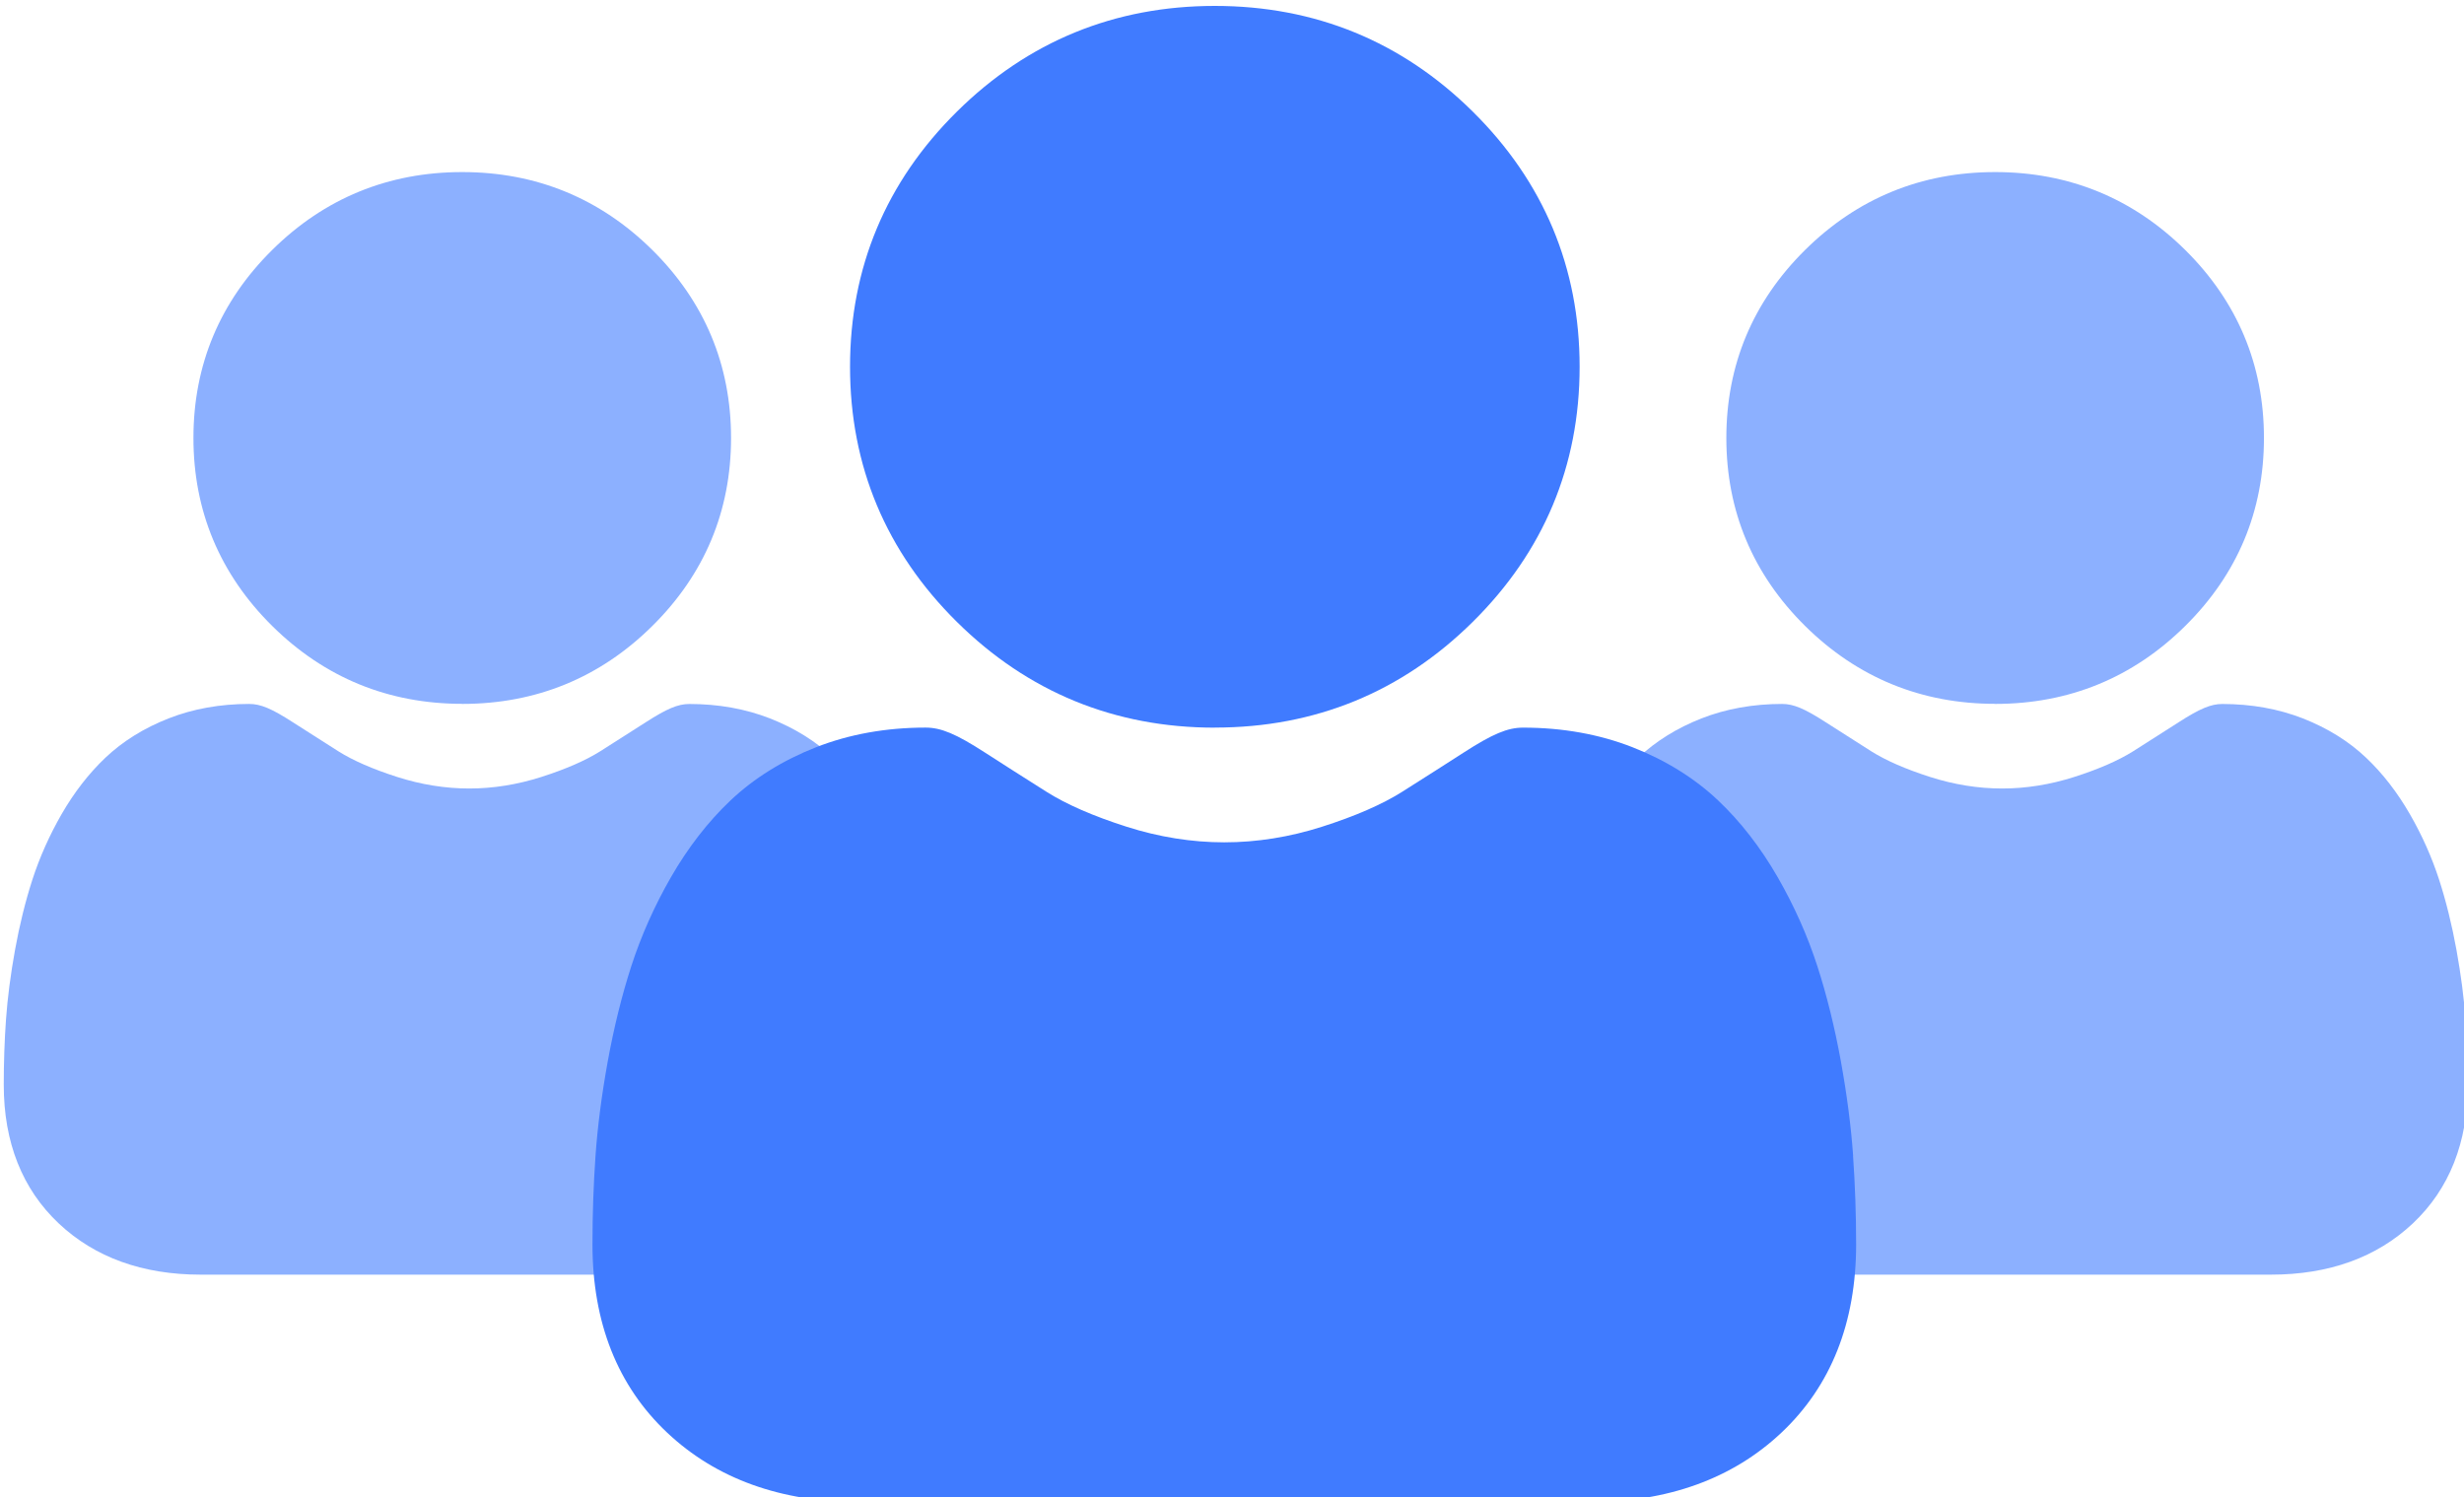
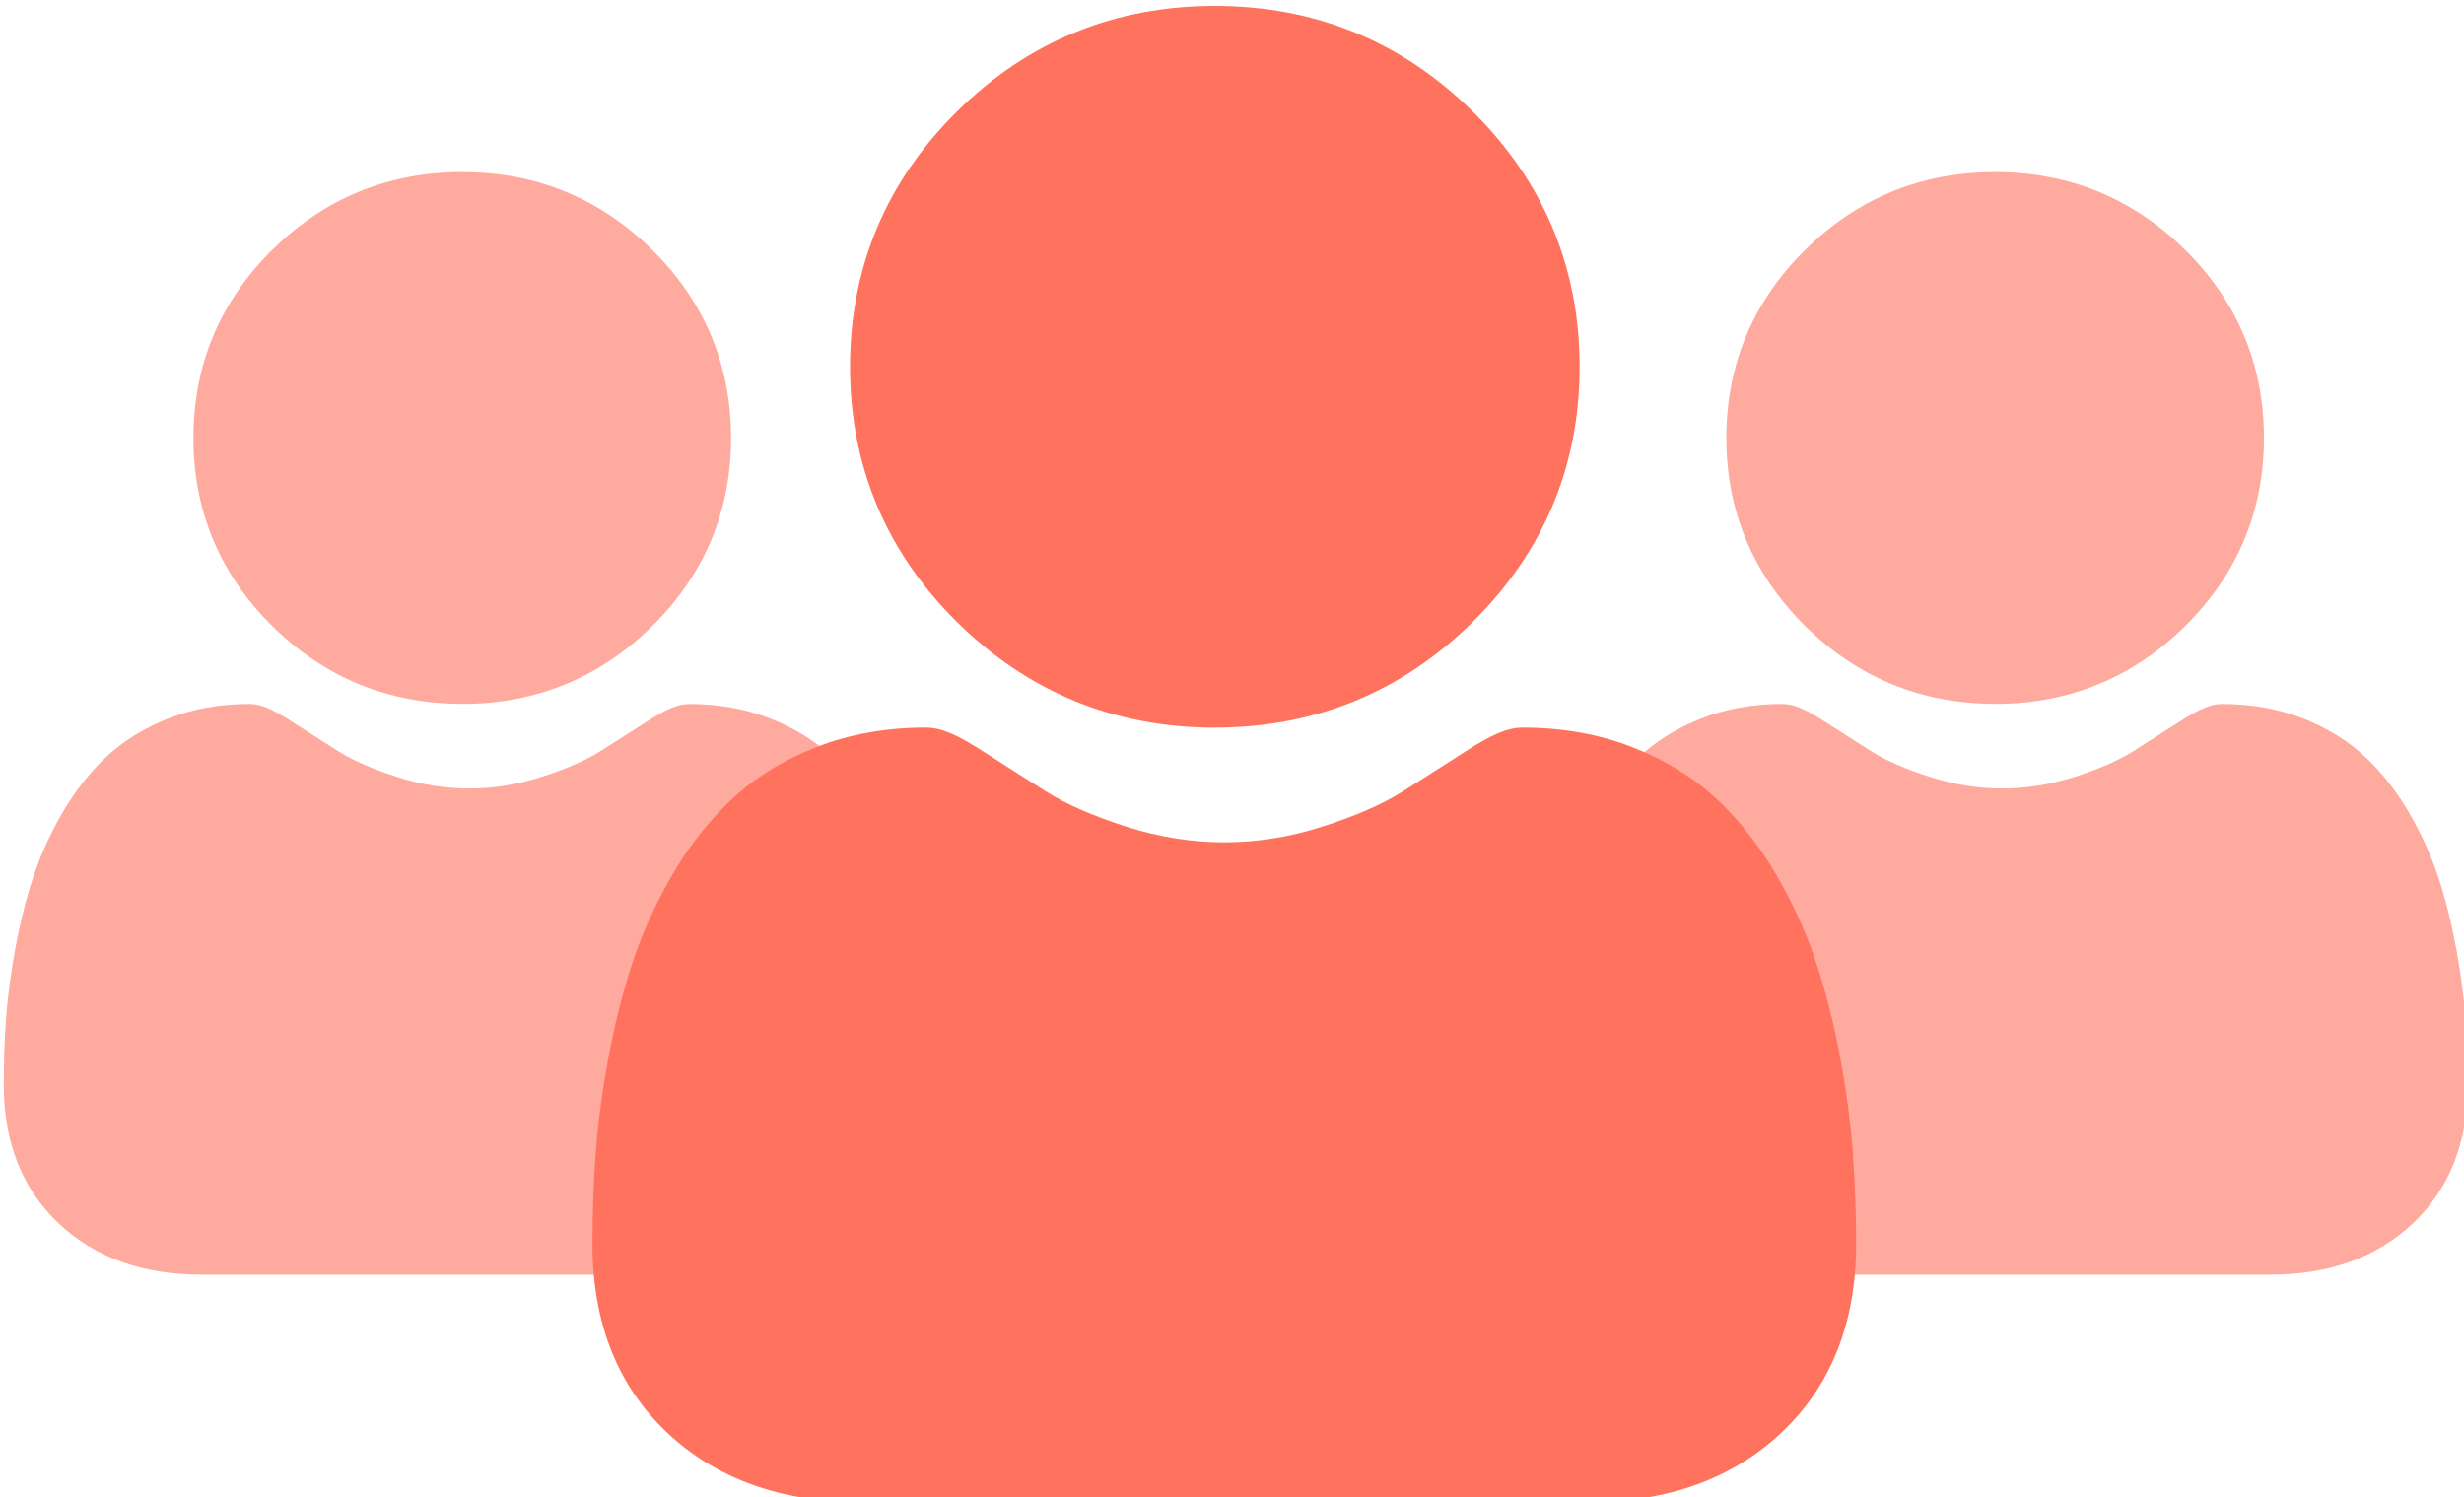
- <svg xmlns="http://www.w3.org/2000/svg" width="67.511" height="41" viewBox="0 0 67.511 41" fill="none" version="1.1" id="svg20">
-   <defs id="defs24" />
-   <path d="m 54.665,19.288 c 2.023,0 3.776,-0.718 5.207,-2.135 1.432,-1.416 2.158,-3.149 2.158,-5.152 0,-2.002 -0.726,-3.735 -2.158,-5.152 -1.432,-1.416 -3.184,-2.134 -5.207,-2.134 -2.024,0 -3.776,0.718 -5.207,2.134 -1.432,1.416 -2.158,3.15 -2.158,5.151 0,2.002 0.726,3.735 2.158,5.152 1.432,1.416 3.184,2.134 5.207,2.134 z" fill="#407bff" fill-opacity="0.6" id="path8" />
-   <path d="m 67.552,27.937 c -0.041,-0.589 -0.125,-1.232 -0.248,-1.911 -0.124,-0.684 -0.284,-1.331 -0.475,-1.922 -0.198,-0.611 -0.466,-1.214 -0.799,-1.792 -0.345,-0.6 -0.75,-1.123 -1.204,-1.552 -0.475,-0.45 -1.057,-0.811 -1.73,-1.075 -0.67,-0.262 -1.413,-0.395 -2.208,-0.395 -0.312,0 -0.614,0.127 -1.197,0.502 -0.359,0.232 -0.778,0.499 -1.247,0.795 -0.401,0.252 -0.943,0.489 -1.613,0.703 -0.654,0.209 -1.318,0.316 -1.973,0.316 -0.655,0 -1.319,-0.106 -1.974,-0.316 -0.67,-0.214 -1.212,-0.451 -1.612,-0.703 -0.464,-0.293 -0.884,-0.561 -1.248,-0.796 -0.582,-0.376 -0.884,-0.502 -1.196,-0.502 -0.795,0 -1.538,0.133 -2.208,0.396 -0.672,0.263 -1.254,0.625 -1.73,1.075 -0.454,0.43 -0.859,0.953 -1.204,1.552 -0.332,0.578 -0.601,1.181 -0.798,1.793 -0.191,0.591 -0.351,1.238 -0.475,1.922 -0.123,0.678 -0.206,1.321 -0.248,1.912 -0.041,0.579 -0.061,1.18 -0.061,1.786 0,1.579 0.507,2.857 1.508,3.8 0.988,0.93 2.296,1.402 3.886,1.402 h 14.723 c 1.59,0 2.897,-0.472 3.886,-1.402 1.001,-0.942 1.508,-2.221 1.508,-3.8 -3e-4,-0.61 -0.021,-1.211 -0.062,-1.787 z" fill="#407bff" fill-opacity="0.6" id="path10" />
-   <path d="m 12.665,19.288 c 2.023,0 3.776,-0.718 5.207,-2.135 1.432,-1.416 2.158,-3.149 2.158,-5.152 0,-2.002 -0.726,-3.735 -2.158,-5.152 -1.432,-1.416 -3.184,-2.134 -5.207,-2.134 -2.024,0 -3.776,0.718 -5.207,2.134 -1.432,1.416 -2.158,3.15 -2.158,5.151 0,2.002 0.726,3.735 2.158,5.152 1.432,1.416 3.184,2.134 5.207,2.134 z" fill="#407bff" fill-opacity="0.6" id="path12" />
-   <path d="m 25.552,27.937 c -0.041,-0.589 -0.125,-1.232 -0.248,-1.911 -0.124,-0.684 -0.284,-1.331 -0.475,-1.922 -0.198,-0.611 -0.466,-1.214 -0.799,-1.792 -0.345,-0.6 -0.75,-1.123 -1.204,-1.552 -0.475,-0.45 -1.057,-0.811 -1.73,-1.075 -0.67,-0.262 -1.413,-0.395 -2.208,-0.395 -0.312,0 -0.614,0.127 -1.197,0.502 -0.359,0.232 -0.778,0.499 -1.247,0.795 -0.401,0.252 -0.943,0.489 -1.613,0.703 -0.654,0.209 -1.318,0.316 -1.973,0.316 -0.655,0 -1.319,-0.106 -1.974,-0.316 -0.67,-0.214 -1.212,-0.451 -1.612,-0.703 -0.464,-0.293 -0.884,-0.561 -1.248,-0.796 -0.582,-0.376 -0.884,-0.502 -1.196,-0.502 -0.795,0 -1.538,0.133 -2.208,0.396 -0.672,0.263 -1.254,0.625 -1.73,1.075 -0.454,0.43 -0.859,0.953 -1.204,1.552 -0.332,0.578 -0.601,1.181 -0.799,1.793 -0.191,0.591 -0.351,1.238 -0.475,1.922 -0.123,0.678 -0.206,1.321 -0.248,1.912 -0.041,0.579 -0.061,1.18 -0.061,1.786 0,1.579 0.507,2.857 1.508,3.8 0.988,0.93 2.296,1.402 3.886,1.402 H 20.22 c 1.59,0 2.897,-0.472 3.886,-1.402 1.001,-0.942 1.508,-2.221 1.508,-3.8 -3e-4,-0.61 -0.021,-1.211 -0.062,-1.787 z" fill="#407bff" fill-opacity="0.6" id="path14" />
-   <path d="m 33.285,19.937 c 2.746,0 5.124,-0.974 7.067,-2.897 1.943,-1.922 2.928,-4.274 2.928,-6.991 0,-2.716 -0.985,-5.069 -2.928,-6.991 -1.943,-1.922 -4.321,-2.896 -7.067,-2.896 -2.747,0 -5.124,0.974 -7.067,2.897 -1.943,1.922 -2.928,4.274 -2.928,6.991 0,2.717 0.985,5.07 2.929,6.992 1.943,1.922 4.321,2.897 7.067,2.897 z" fill="#407bff" id="path16" />
-   <path d="m 50.774,31.674 c -0.056,-0.8 -0.169,-1.673 -0.336,-2.594 -0.169,-0.928 -0.385,-1.806 -0.645,-2.608 -0.268,-0.829 -0.633,-1.648 -1.084,-2.432 -0.468,-0.814 -1.018,-1.524 -1.634,-2.107 -0.645,-0.61 -1.435,-1.101 -2.348,-1.459 -0.91,-0.356 -1.918,-0.536 -2.997,-0.536 -0.424,0 -0.833,0.172 -1.625,0.682 -0.487,0.314 -1.056,0.677 -1.692,1.079 -0.544,0.343 -1.28,0.664 -2.19,0.954 -0.887,0.284 -1.788,0.428 -2.678,0.428 -0.889,0 -1.79,-0.144 -2.679,-0.428 -0.909,-0.29 -1.645,-0.611 -2.188,-0.954 -0.63,-0.398 -1.2,-0.761 -1.694,-1.08 -0.79,-0.51 -1.2,-0.682 -1.624,-0.682 -1.079,0 -2.087,0.181 -2.997,0.537 -0.912,0.357 -1.702,0.848 -2.348,1.459 -0.617,0.584 -1.166,1.293 -1.634,2.107 -0.451,0.785 -0.815,1.603 -1.084,2.433 -0.259,0.802 -0.476,1.679 -0.645,2.608 -0.167,0.92 -0.28,1.793 -0.336,2.595 -0.055,0.785 -0.083,1.601 -0.083,2.424 0,2.143 0.689,3.878 2.047,5.157 1.341,1.263 3.116,1.903 5.274,1.903 h 19.982 c 2.158,0 3.932,-0.64 5.273,-1.903 1.358,-1.279 2.047,-3.014 2.047,-5.158 -3e-4,-0.827 -0.029,-1.643 -0.084,-2.425 z" fill="#407bff" id="path18" />
+ <svg xmlns="http://www.w3.org/2000/svg" width="67.511" height="41" fill="none" version="1.1" viewBox="0 0 67.511 41">
+   <g fill="#FF725E">
+     <g fill-opacity=".6">
+       <path d="m54.665 19.288c2.023 0 3.776-0.718 5.207-2.135 1.432-1.416 2.158-3.149 2.158-5.152 0-2.002-0.726-3.735-2.158-5.152-1.432-1.416-3.184-2.134-5.207-2.134-2.024 0-3.776 0.718-5.207 2.134-1.432 1.416-2.158 3.15-2.158 5.151 0 2.002 0.726 3.735 2.158 5.152 1.432 1.416 3.184 2.134 5.207 2.134z" />
+       <path d="m67.552 27.937c-0.041-0.589-0.125-1.232-0.248-1.911-0.124-0.684-0.284-1.331-0.475-1.922-0.198-0.611-0.466-1.214-0.799-1.792-0.345-0.6-0.75-1.123-1.204-1.552-0.475-0.45-1.057-0.811-1.73-1.075-0.67-0.262-1.413-0.395-2.208-0.395-0.312 0-0.614 0.127-1.197 0.502-0.359 0.232-0.778 0.499-1.247 0.795-0.401 0.252-0.943 0.489-1.613 0.703-0.654 0.209-1.318 0.316-1.973 0.316s-1.319-0.106-1.974-0.316c-0.67-0.214-1.212-0.451-1.612-0.703-0.464-0.293-0.884-0.561-1.248-0.796-0.582-0.376-0.884-0.502-1.196-0.502-0.795 0-1.538 0.133-2.208 0.396-0.672 0.263-1.254 0.625-1.73 1.075-0.454 0.43-0.859 0.953-1.204 1.552-0.332 0.578-0.601 1.181-0.798 1.793-0.191 0.591-0.351 1.238-0.475 1.922-0.123 0.678-0.206 1.321-0.248 1.912-0.041 0.579-0.061 1.18-0.061 1.786 0 1.579 0.507 2.857 1.508 3.8 0.988 0.93 2.296 1.402 3.886 1.402h14.723c1.59 0 2.897-0.472 3.886-1.402 1.001-0.942 1.508-2.221 1.508-3.8-3e-4 -0.61-0.021-1.211-0.062-1.787z" />
+       <path d="m12.665 19.288c2.023 0 3.776-0.718 5.207-2.135 1.432-1.416 2.158-3.149 2.158-5.152 0-2.002-0.726-3.735-2.158-5.152-1.432-1.416-3.184-2.134-5.207-2.134-2.024 0-3.776 0.718-5.207 2.134-1.432 1.416-2.158 3.15-2.158 5.151 0 2.002 0.726 3.735 2.158 5.152 1.432 1.416 3.184 2.134 5.207 2.134z" />
+       <path d="m25.552 27.937c-0.041-0.589-0.125-1.232-0.248-1.911-0.124-0.684-0.284-1.331-0.475-1.922-0.198-0.611-0.466-1.214-0.799-1.792-0.345-0.6-0.75-1.123-1.204-1.552-0.475-0.45-1.057-0.811-1.73-1.075-0.67-0.262-1.413-0.395-2.208-0.395-0.312 0-0.614 0.127-1.197 0.502-0.359 0.232-0.778 0.499-1.247 0.795-0.401 0.252-0.943 0.489-1.613 0.703-0.654 0.209-1.318 0.316-1.973 0.316s-1.319-0.106-1.974-0.316c-0.67-0.214-1.212-0.451-1.612-0.703-0.464-0.293-0.884-0.561-1.248-0.796-0.582-0.376-0.884-0.502-1.196-0.502-0.795 0-1.538 0.133-2.208 0.396-0.672 0.263-1.254 0.625-1.73 1.075-0.454 0.43-0.859 0.953-1.204 1.552-0.332 0.578-0.601 1.181-0.799 1.793-0.191 0.591-0.351 1.238-0.475 1.922-0.123 0.678-0.206 1.321-0.248 1.912-0.041 0.579-0.061 1.18-0.061 1.786 0 1.579 0.507 2.857 1.508 3.8 0.988 0.93 2.296 1.402 3.886 1.402h14.723c1.59 0 2.897-0.472 3.886-1.402 1.001-0.942 1.508-2.221 1.508-3.8-3e-4 -0.61-0.021-1.211-0.062-1.787z" />
+     </g>
+     <path d="m33.285 19.937c2.746 0 5.124-0.974 7.067-2.897 1.943-1.922 2.928-4.274 2.928-6.991 0-2.716-0.985-5.069-2.928-6.991-1.943-1.922-4.321-2.896-7.067-2.896-2.747 0-5.124 0.974-7.067 2.897-1.943 1.922-2.928 4.274-2.928 6.991 0 2.717 0.985 5.069 2.929 6.992 1.943 1.922 4.321 2.897 7.067 2.897z" />
+     <path d="m50.774 31.674c-0.056-0.8-0.169-1.673-0.336-2.594-0.169-0.928-0.385-1.806-0.645-2.608-0.268-0.829-0.633-1.648-1.084-2.432-0.468-0.814-1.018-1.524-1.634-2.107-0.645-0.61-1.435-1.101-2.348-1.459-0.91-0.356-1.918-0.536-2.997-0.536-0.424 0-0.833 0.172-1.625 0.682-0.487 0.314-1.056 0.677-1.692 1.079-0.544 0.343-1.28 0.664-2.19 0.954-0.887 0.284-1.788 0.428-2.678 0.428-0.889 0-1.79-0.144-2.679-0.428-0.909-0.29-1.645-0.611-2.188-0.954-0.63-0.398-1.2-0.761-1.694-1.08-0.79-0.51-1.2-0.682-1.624-0.682-1.079 0-2.087 0.181-2.997 0.537-0.912 0.357-1.702 0.848-2.348 1.459-0.617 0.584-1.166 1.293-1.634 2.107-0.451 0.785-0.815 1.603-1.084 2.433-0.259 0.802-0.476 1.679-0.645 2.608-0.167 0.92-0.28 1.793-0.336 2.595-0.055 0.785-0.083 1.601-0.083 2.424 0 2.143 0.689 3.878 2.047 5.157 1.341 1.263 3.116 1.903 5.274 1.903h19.982c2.158 0 3.932-0.64 5.273-1.903 1.358-1.279 2.047-3.014 2.047-5.158-3e-4 -0.827-0.029-1.643-0.084-2.425z" />
+   </g>
</svg>
